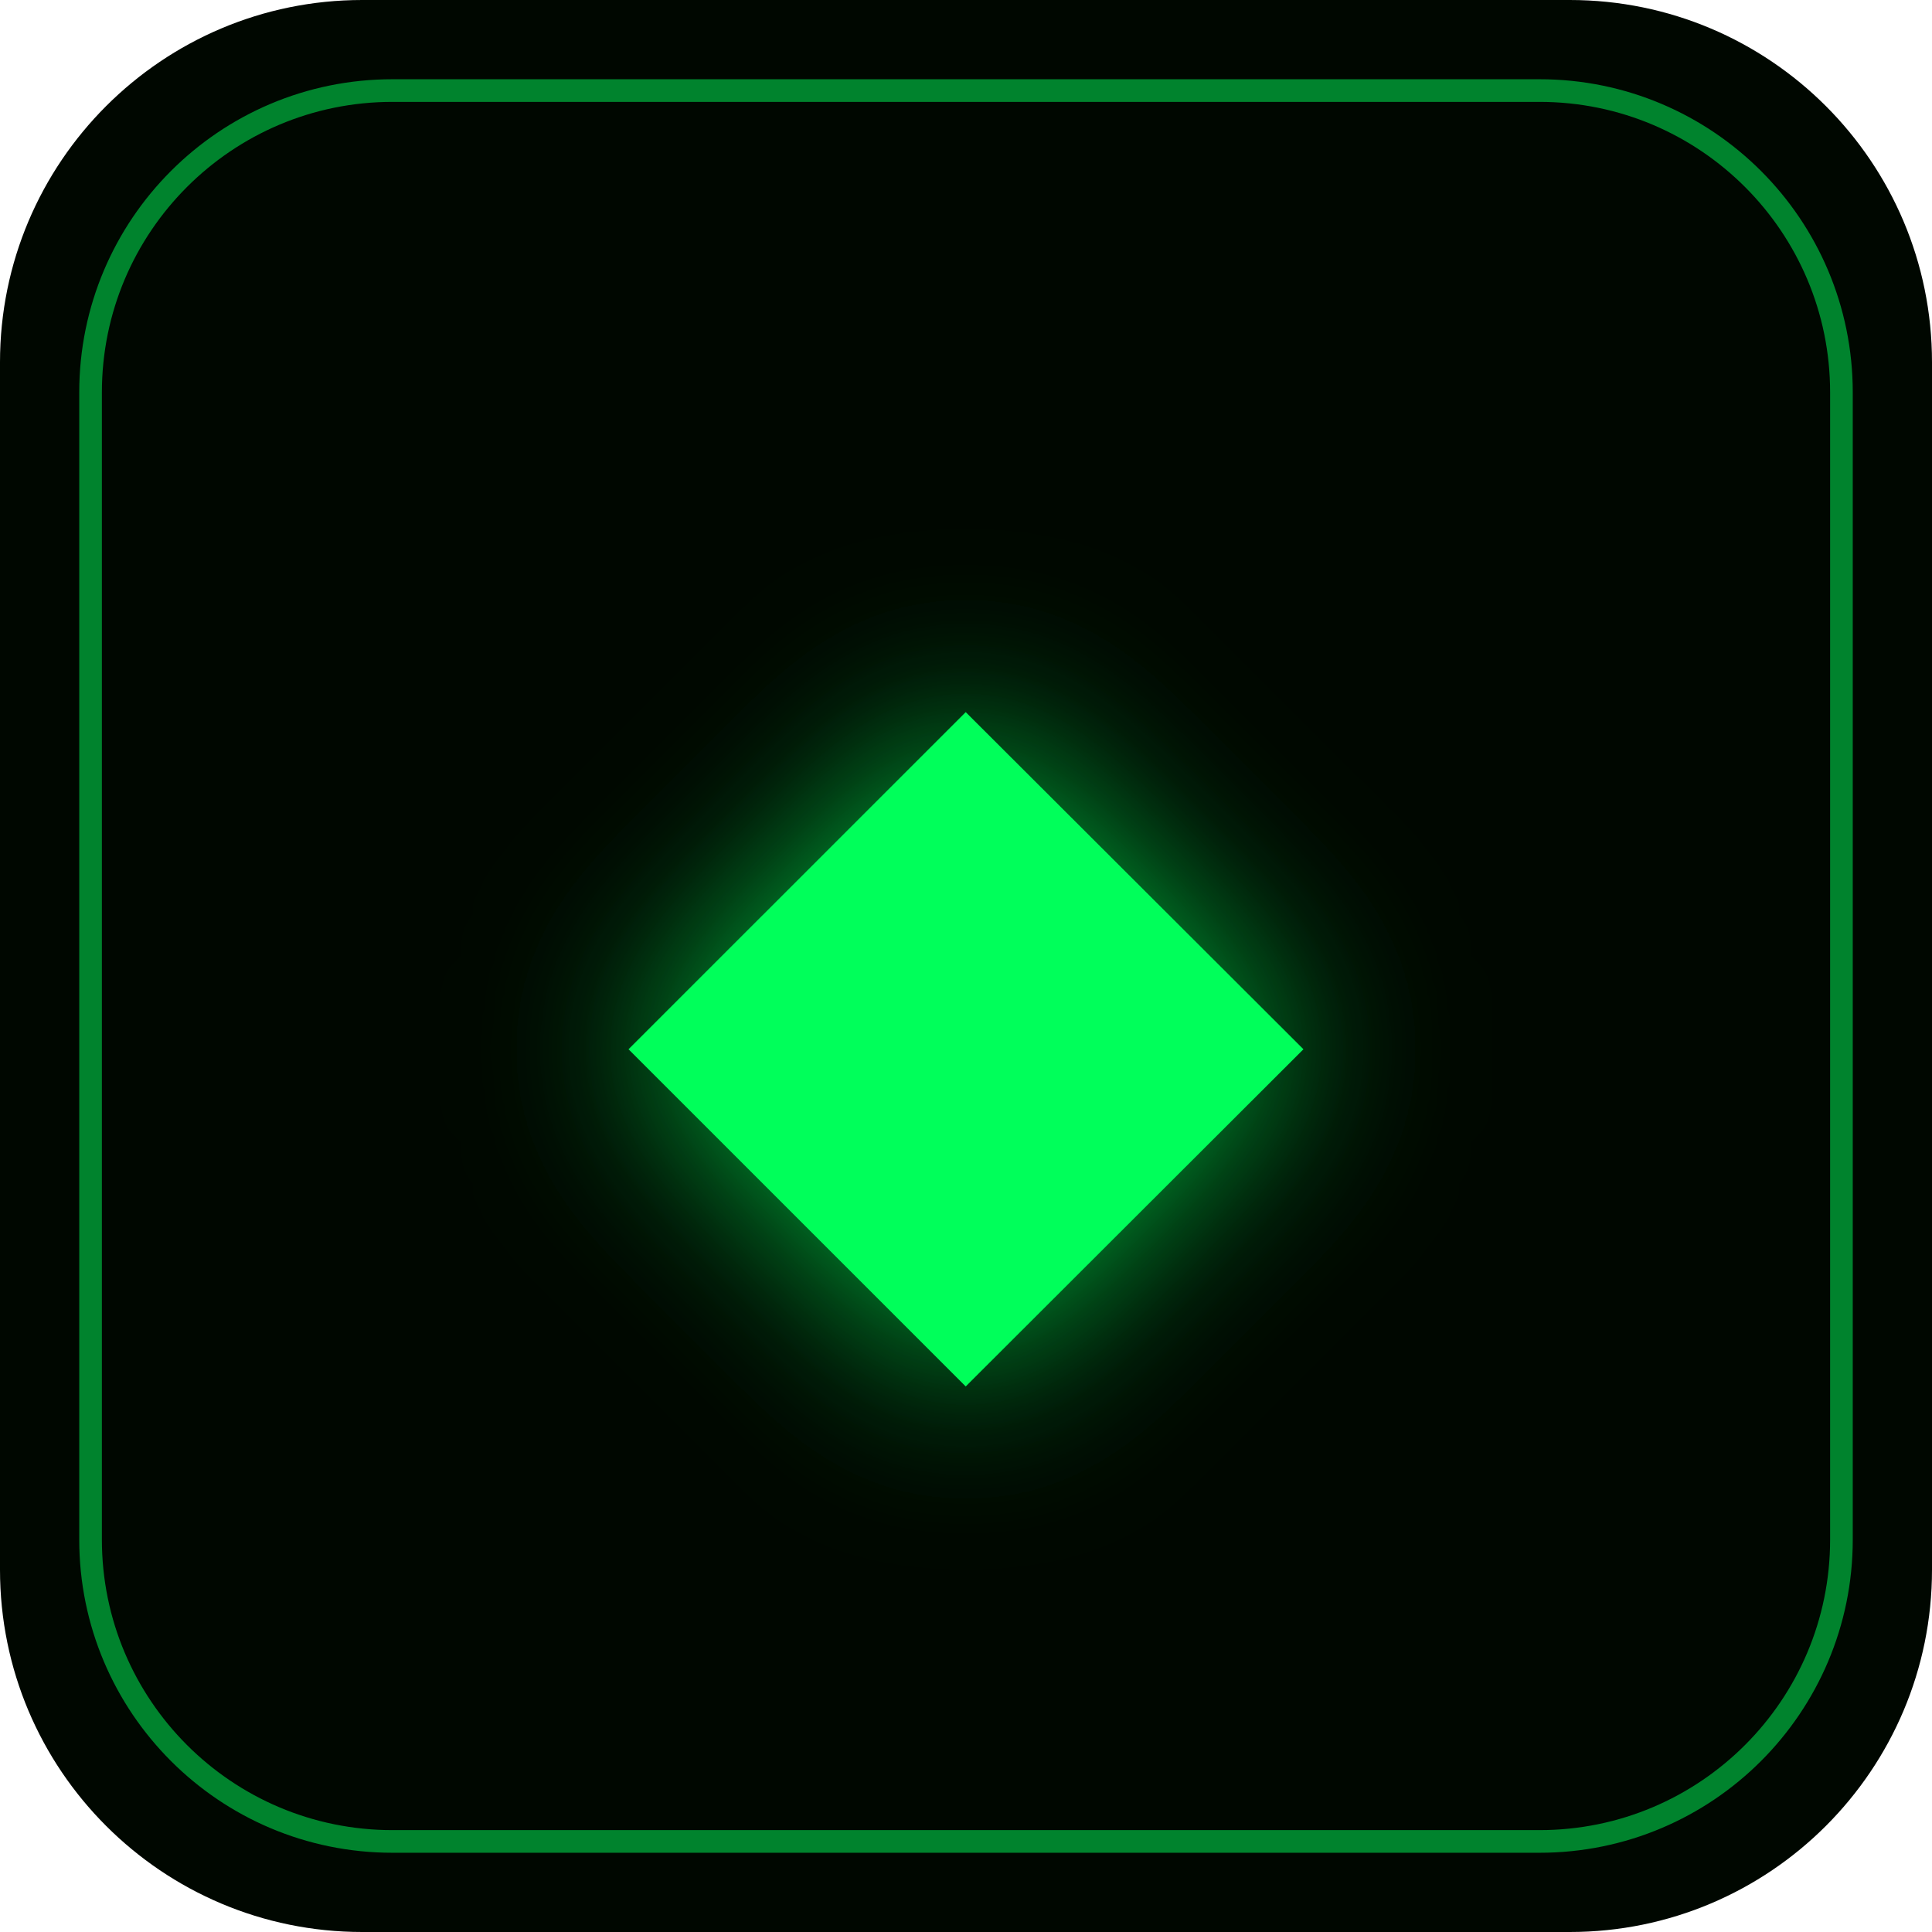
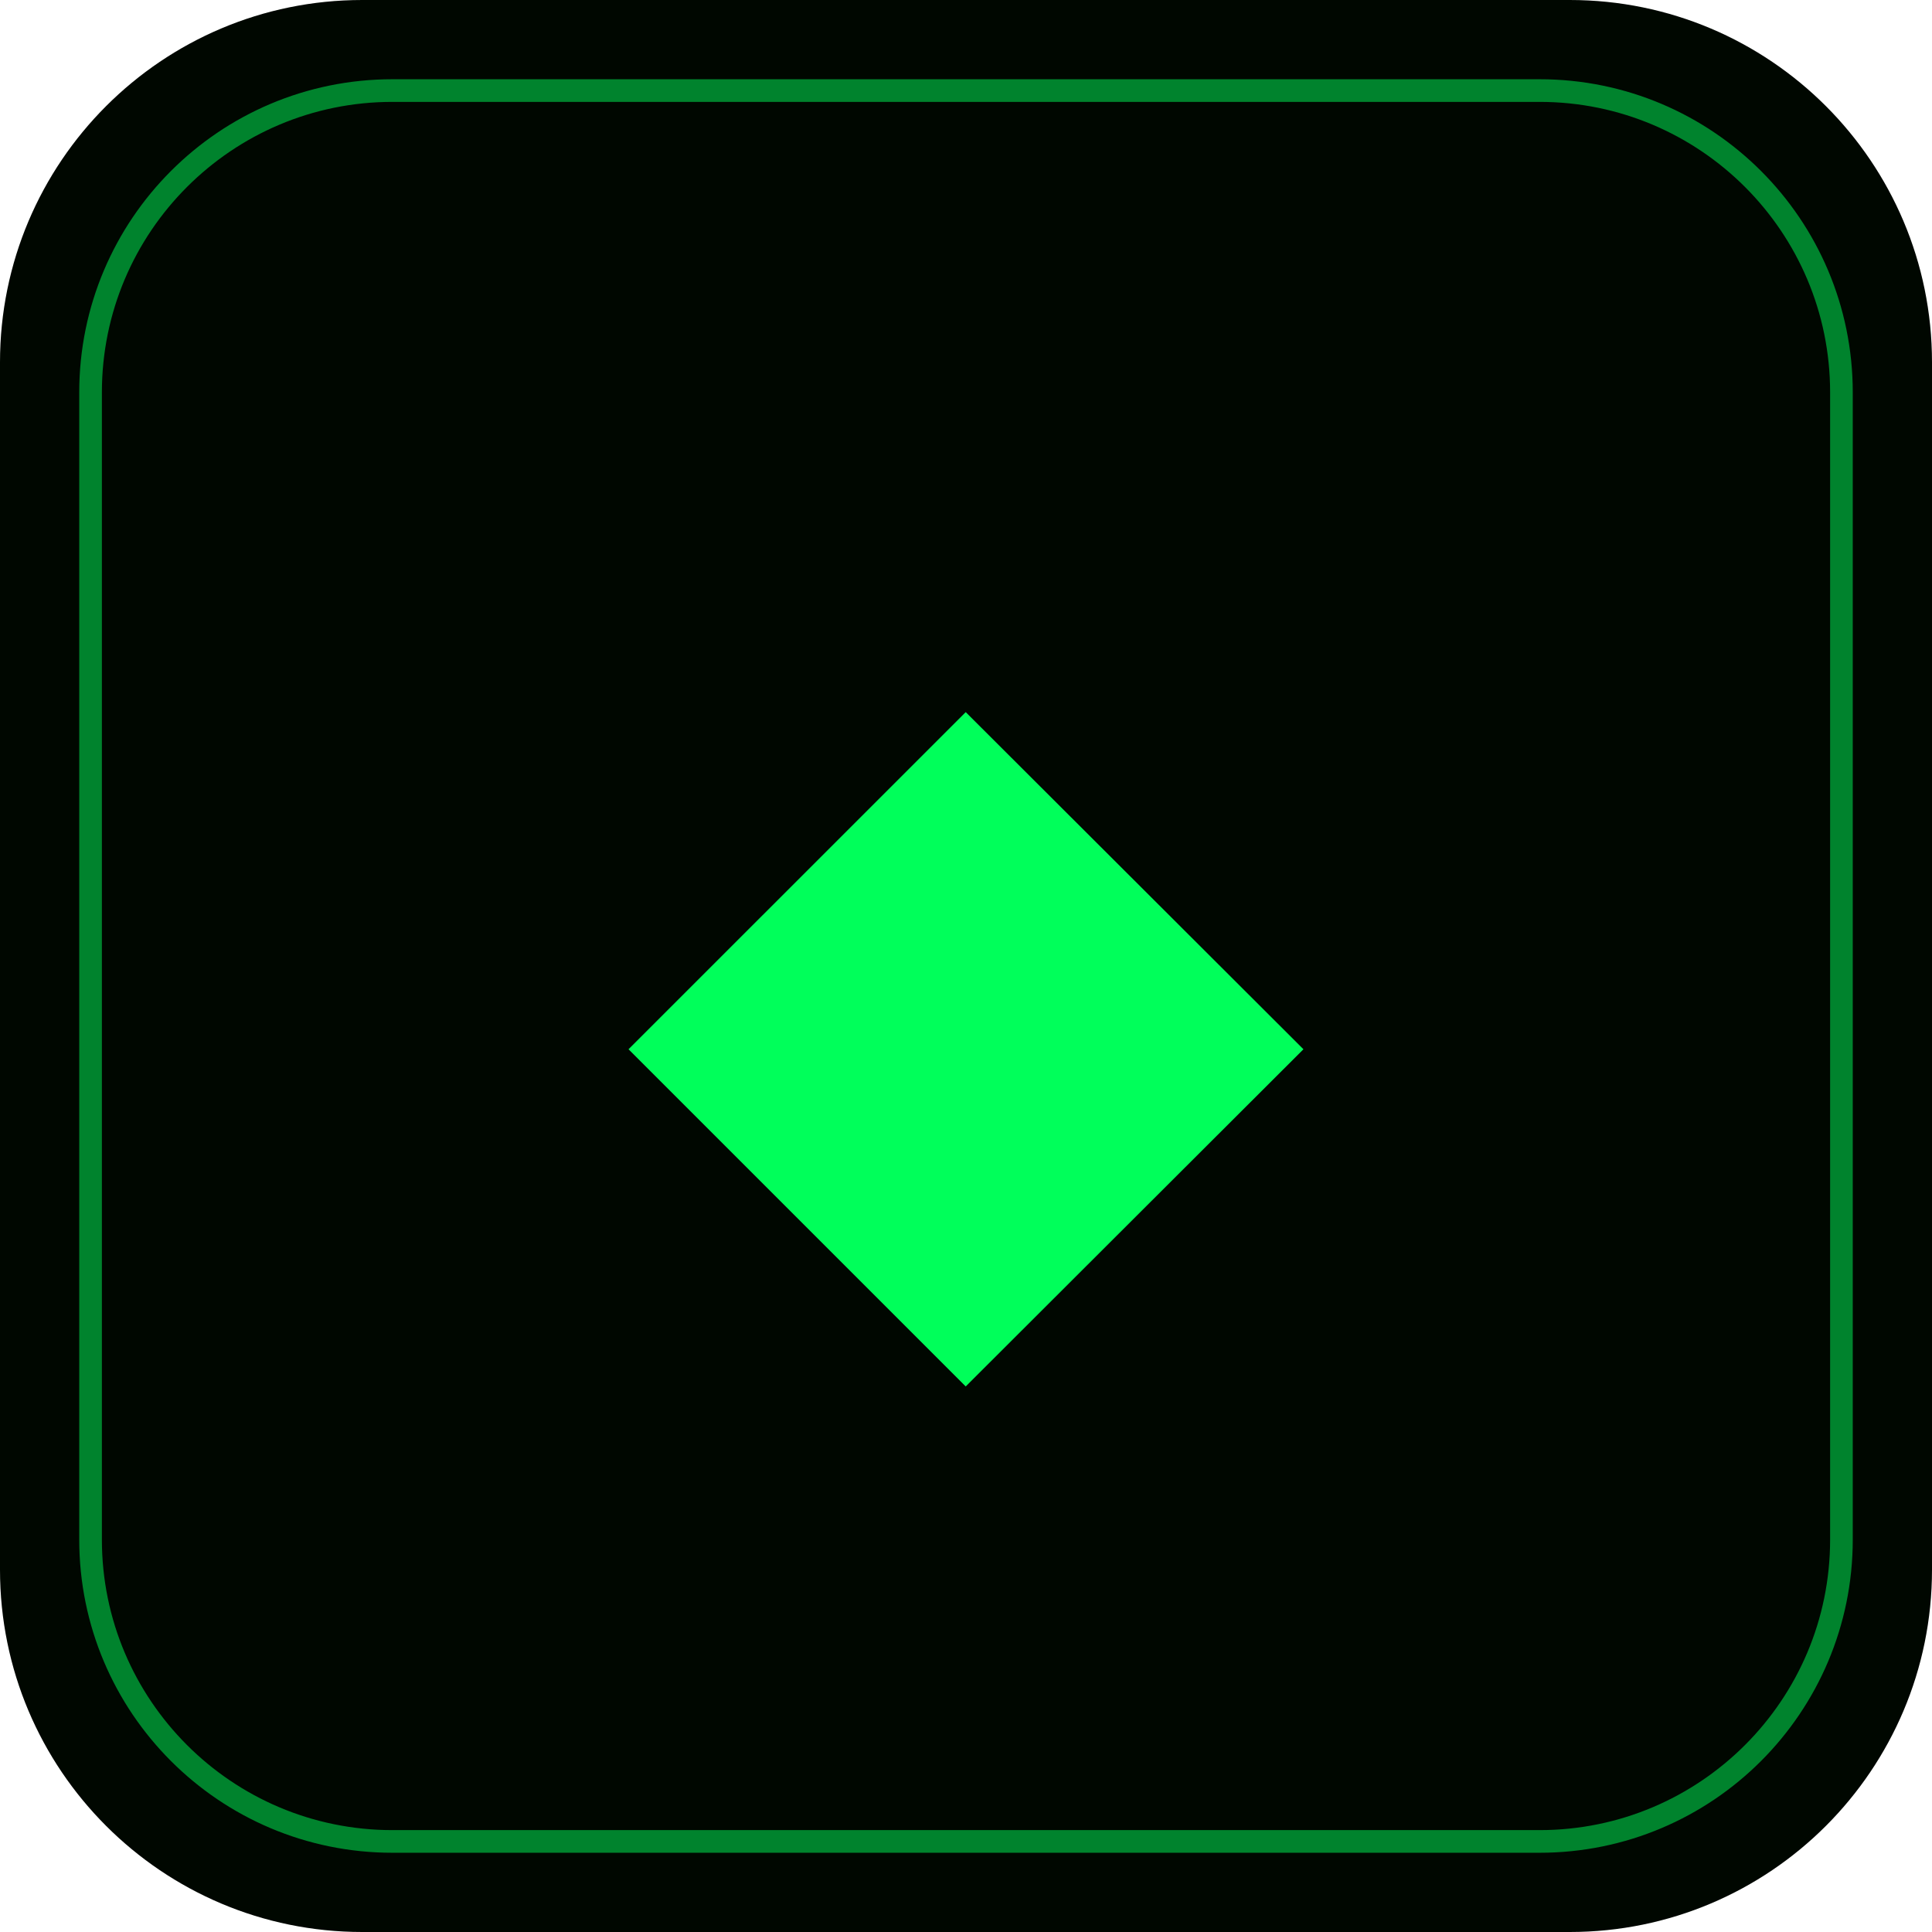
<svg xmlns="http://www.w3.org/2000/svg" viewBox="0 0 512 512" width="512" height="512">
  <rect width="512" height="512" rx="96" fill="#000700" />
  <rect x="24" y="24" width="464" height="464" rx="80" fill="none" stroke="#00ff5a" stroke-width="6" opacity="0.5" />
-   <text x="256" y="356" font-size="300" text-anchor="middle" fill="#00ff5a" font-family="monospace" style="filter:drop-shadow(0 0 24px rgba(0,255,90,0.7))">◆</text>
+   <text x="256" y="356" font-size="300" text-anchor="middle" fill="#00ff5a" font-family="monospace">◆</text>
</svg>
